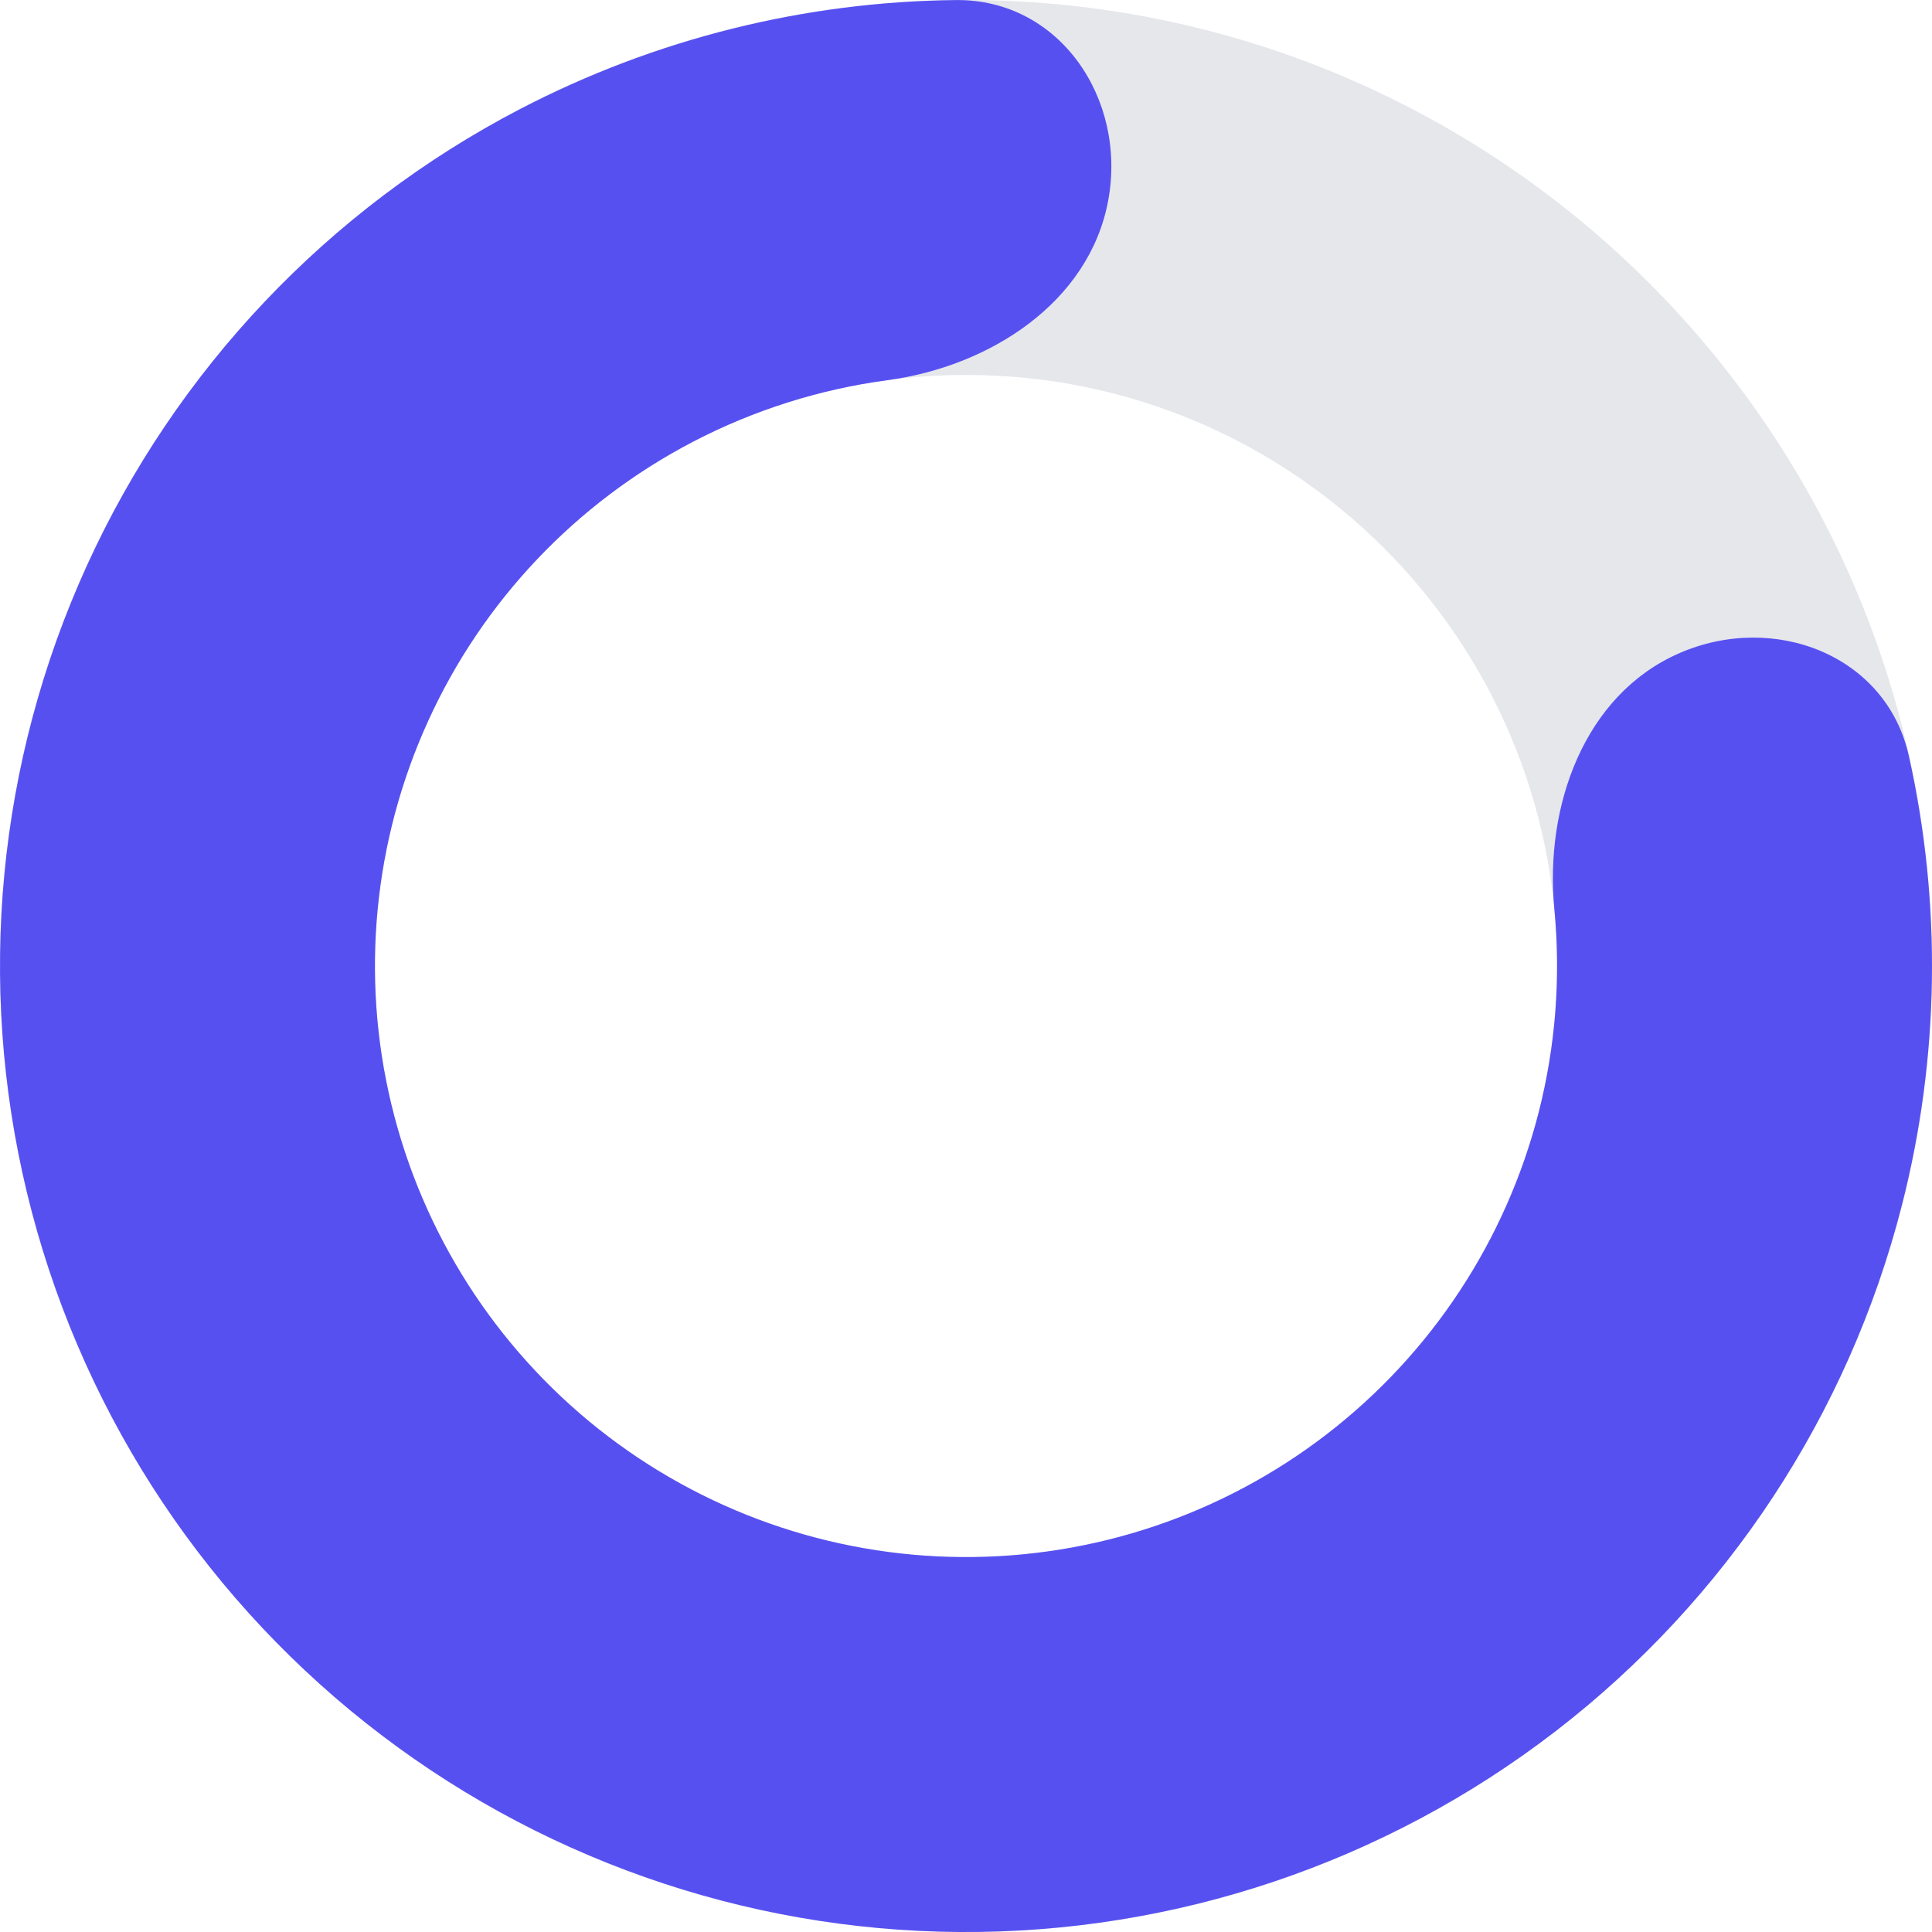
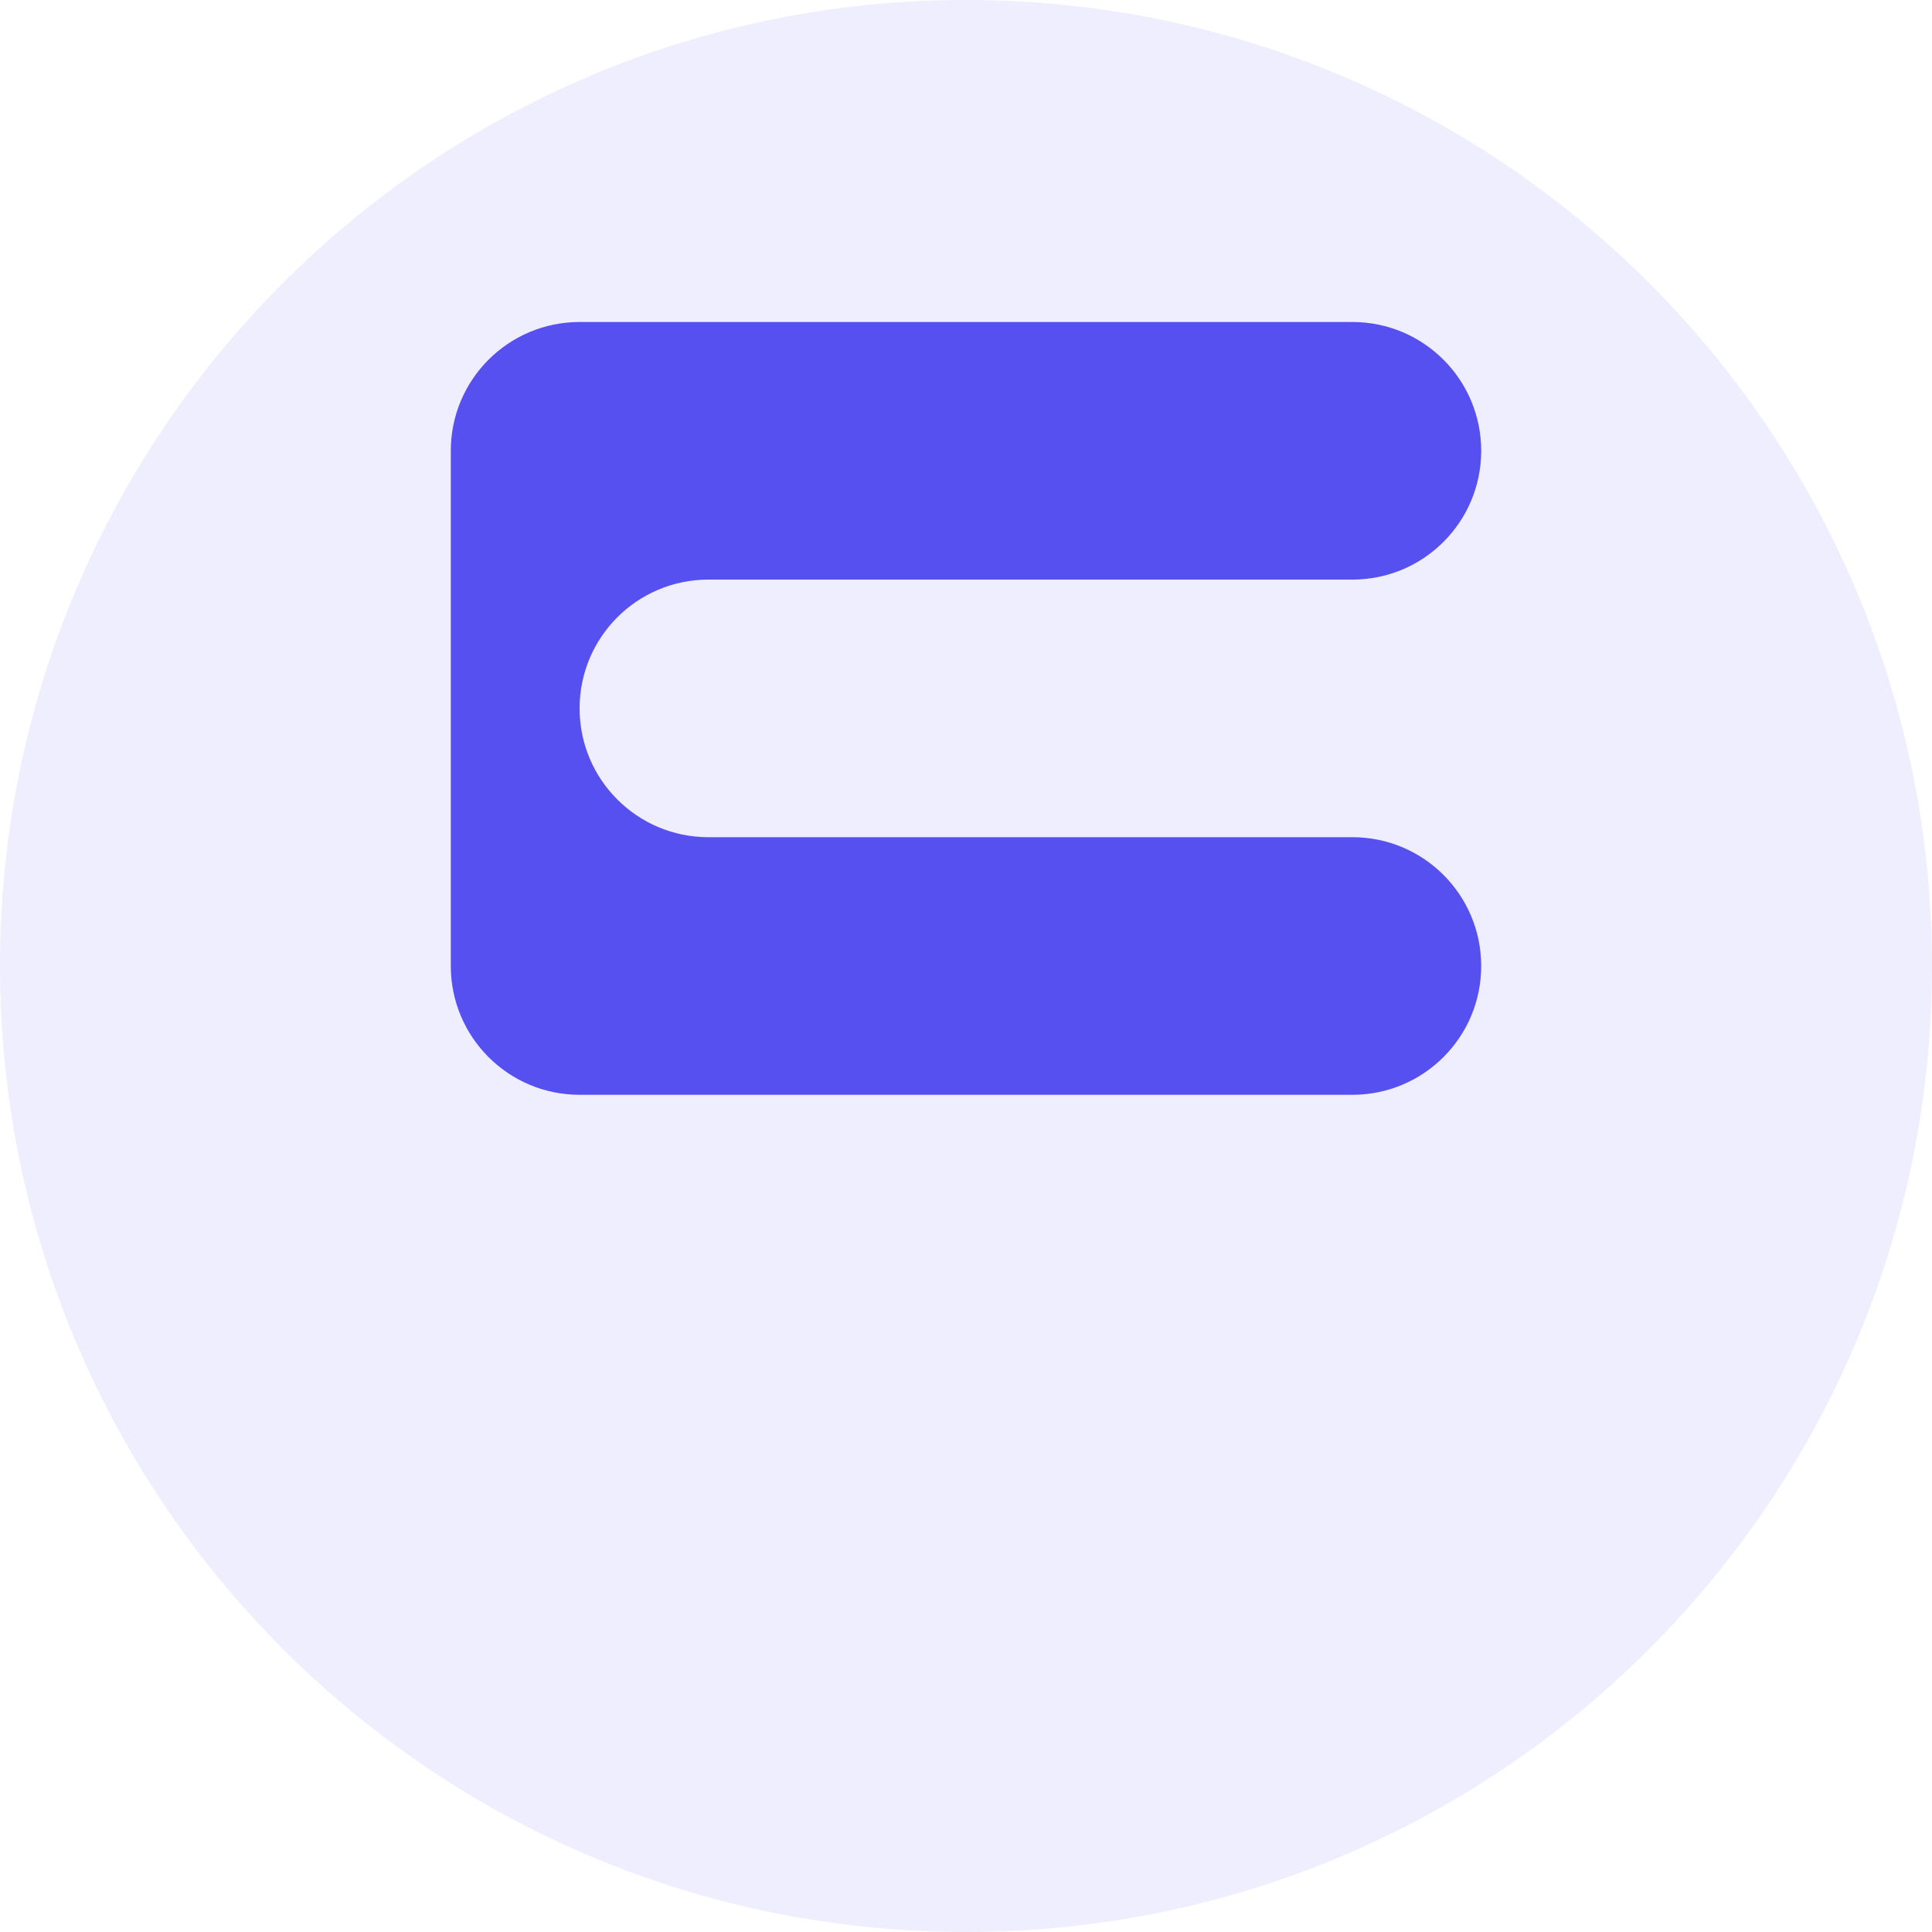
<svg xmlns="http://www.w3.org/2000/svg" width="30" height="30" viewBox="0 0 30 30" fill="none">
-   <path d="M30 15C30 23.284 23.284 30 15 30C6.716 30 0 23.284 0 15C0 6.716 6.716 0 15 0C23.284 0 30 6.716 30 15ZM5.822 15C5.822 20.069 9.931 24.178 15 24.178C20.069 24.178 24.178 20.069 24.178 15C24.178 9.931 20.069 5.822 15 5.822C9.931 5.822 5.822 9.931 5.822 15Z" fill="#E5E7EB" />
-   <path d="M26.071 10.145C27.543 9.499 29.291 10.169 29.641 11.738C30.151 14.027 30.12 16.418 29.532 18.716C28.703 21.961 26.811 24.835 24.158 26.88C21.506 28.924 18.245 30.023 14.896 30C11.547 29.977 8.302 28.833 5.678 26.752C3.054 24.671 1.203 21.771 0.418 18.515C-0.367 15.259 -0.04 11.835 1.348 8.786C2.735 5.738 5.103 3.242 8.073 1.695C10.178 0.6 12.499 0.025 14.844 0.001C16.451 -0.016 17.501 1.534 17.208 3.114C16.914 4.695 15.372 5.69 13.778 5.904C12.732 6.044 11.711 6.365 10.762 6.859C8.944 7.806 7.495 9.333 6.647 11.198C5.798 13.063 5.597 15.159 6.078 17.151C6.558 19.143 7.691 20.917 9.296 22.191C10.902 23.464 12.887 24.164 14.937 24.178C16.986 24.192 18.981 23.52 20.604 22.269C22.227 21.018 23.384 19.259 23.892 17.274C24.157 16.237 24.237 15.17 24.136 14.119C23.981 12.519 24.599 10.79 26.071 10.145Z" fill="#5750F1" />
+   <circle cx="15" cy="15" r="15" fill="#5750F1" opacity="0.1" />
+   <path d="M7 7C7 5.895 7.895 5 9 5H21C22.105 5 23 5.895 23 7C23 8.105 22.105 9 21 9H11C9.895 9 9 9.895 9 11C9 12.105 9.895 13 11 13H21C22.105 13 23 13.895 23 15C23 16.105 22.105 17 21 17H9C7.895 17 7 16.105 7 15V7Z" fill="#5750F1" />
+   <path d="M9 7C9 6.448 9.448 6 10 6H20C20.552 6 21 6.448 21 7C21 7.552 20.552 8 20 8H10C9.448 8 9 7.552 9 7Z" fill="#5750F1" opacity="0.3" />
+   <path d="M9 15C9 14.448 9.448 14 10 14H20C20.552 14 21 14.448 21 15C21 15.552 20.552 16 20 16H10C9.448 16 9 15.552 9 15Z" fill="#5750F1" opacity="0.3" />
</svg>
